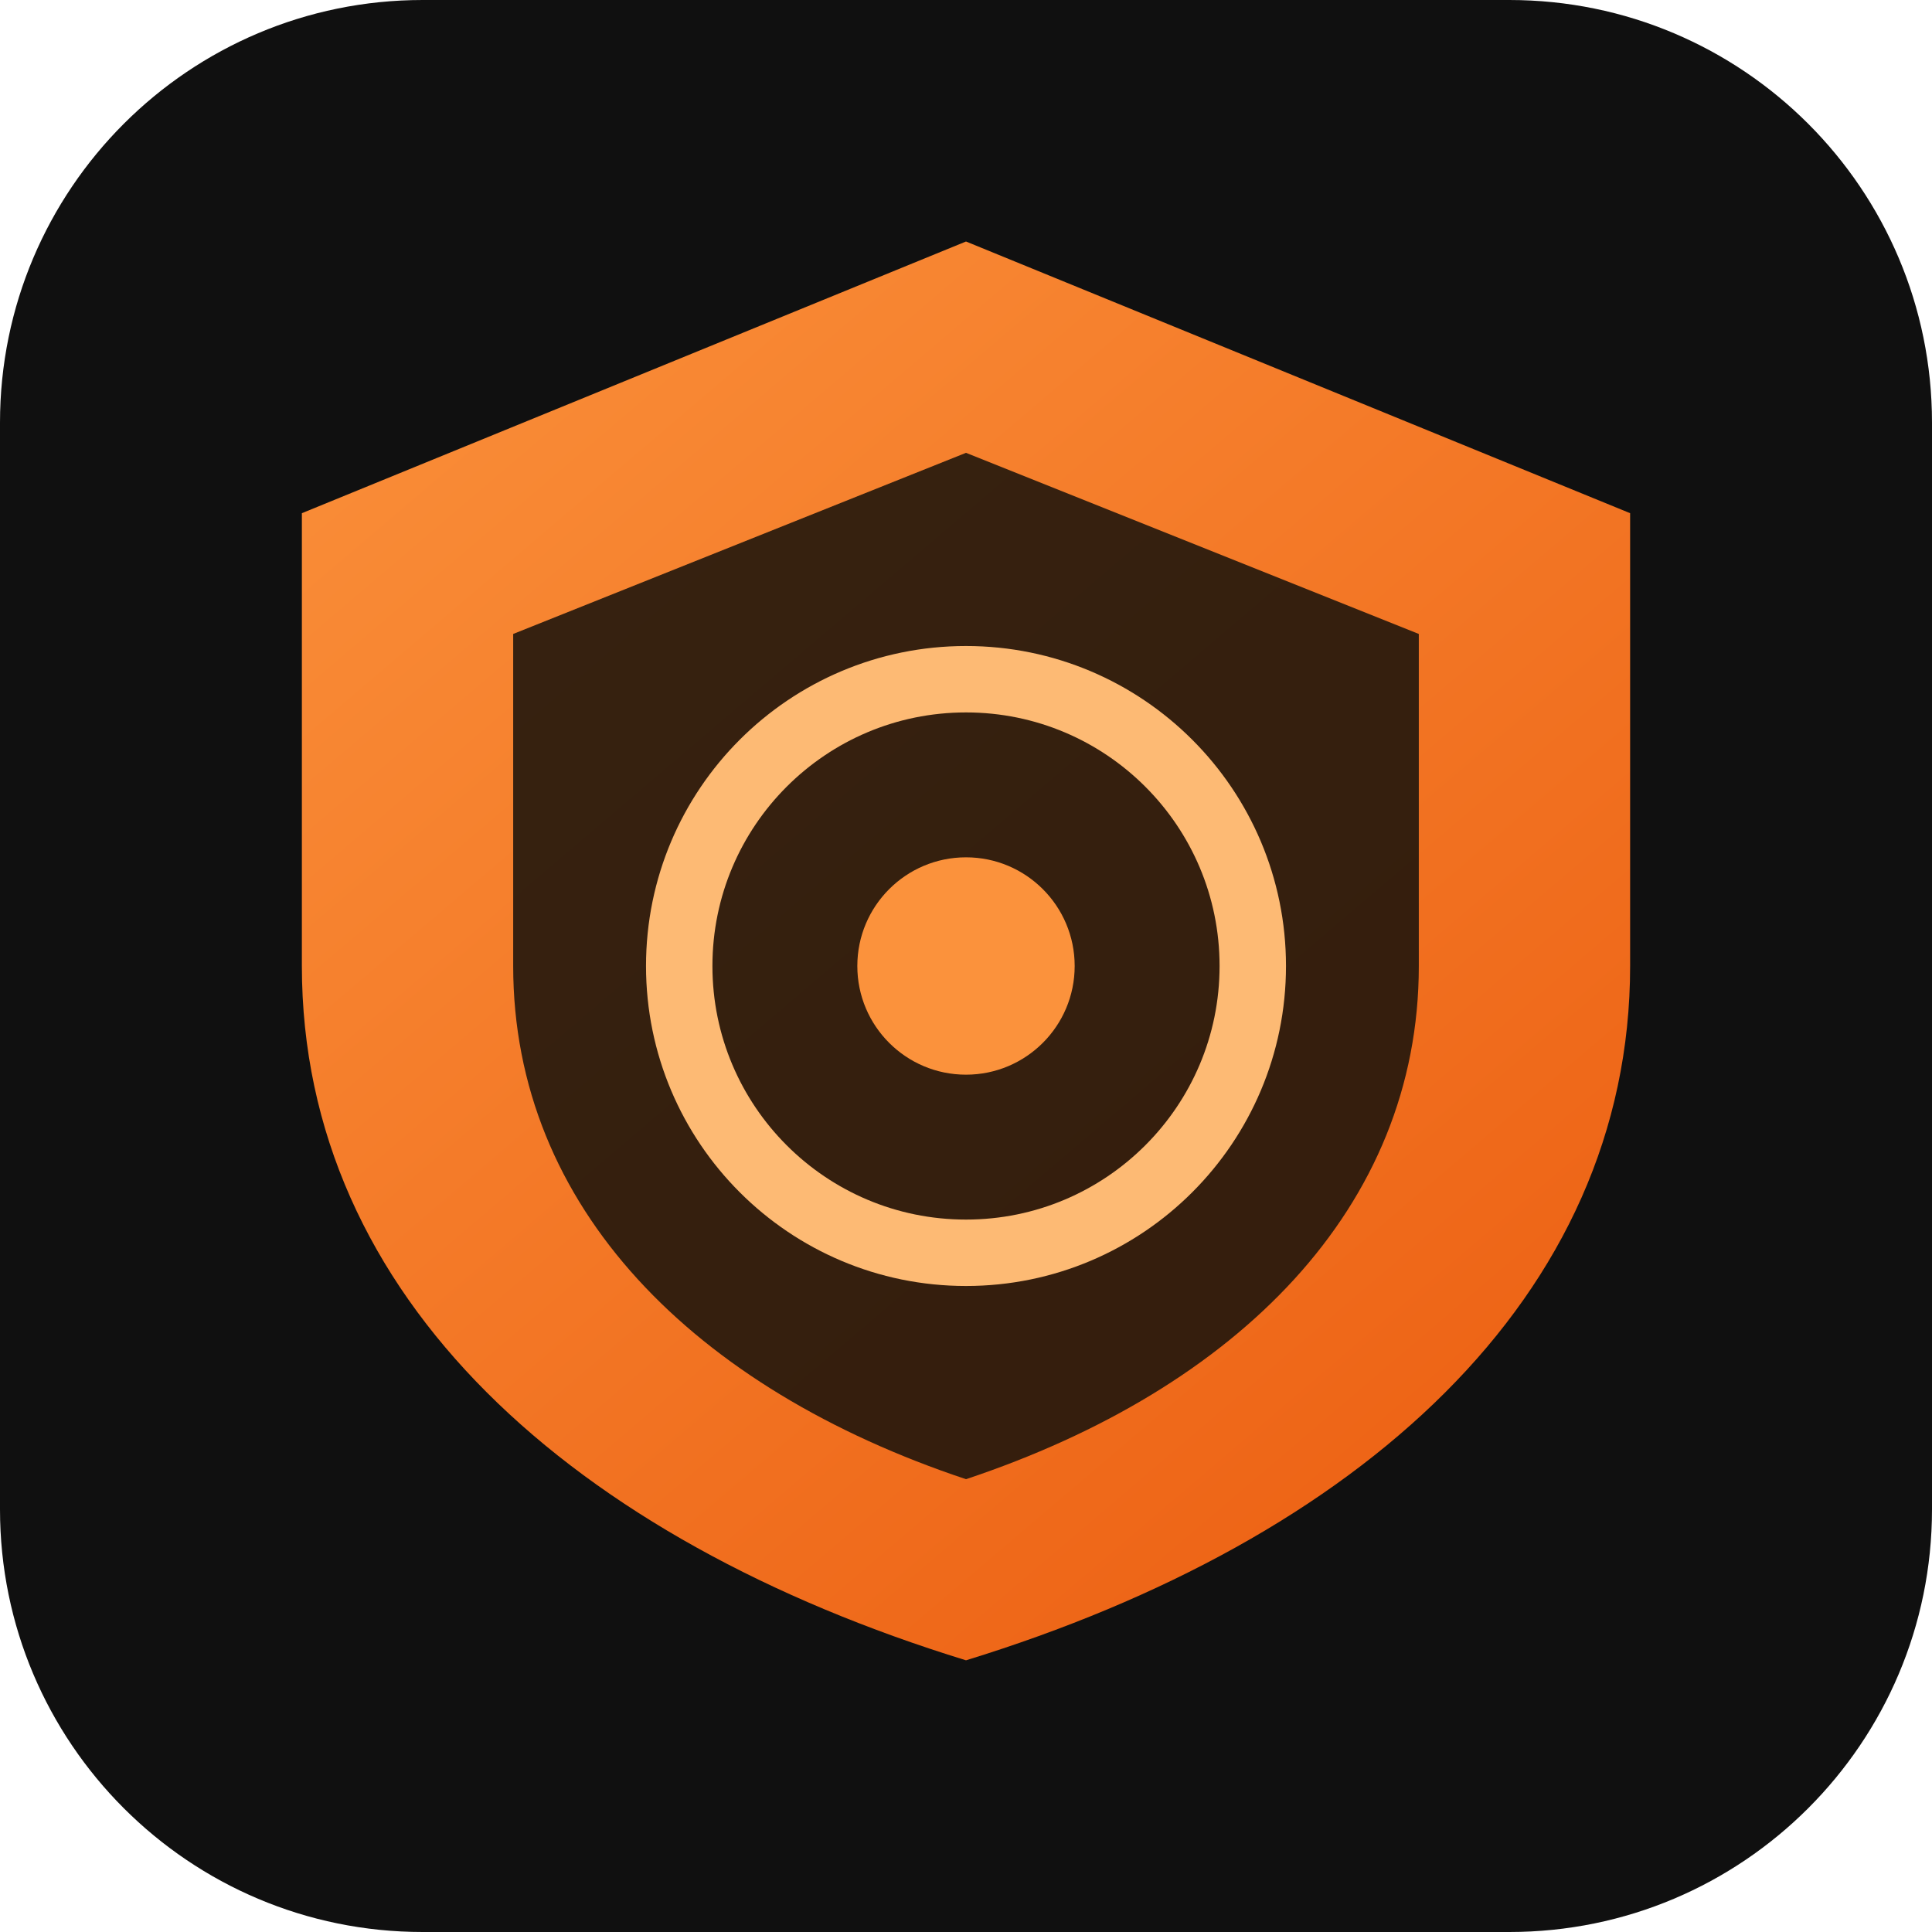
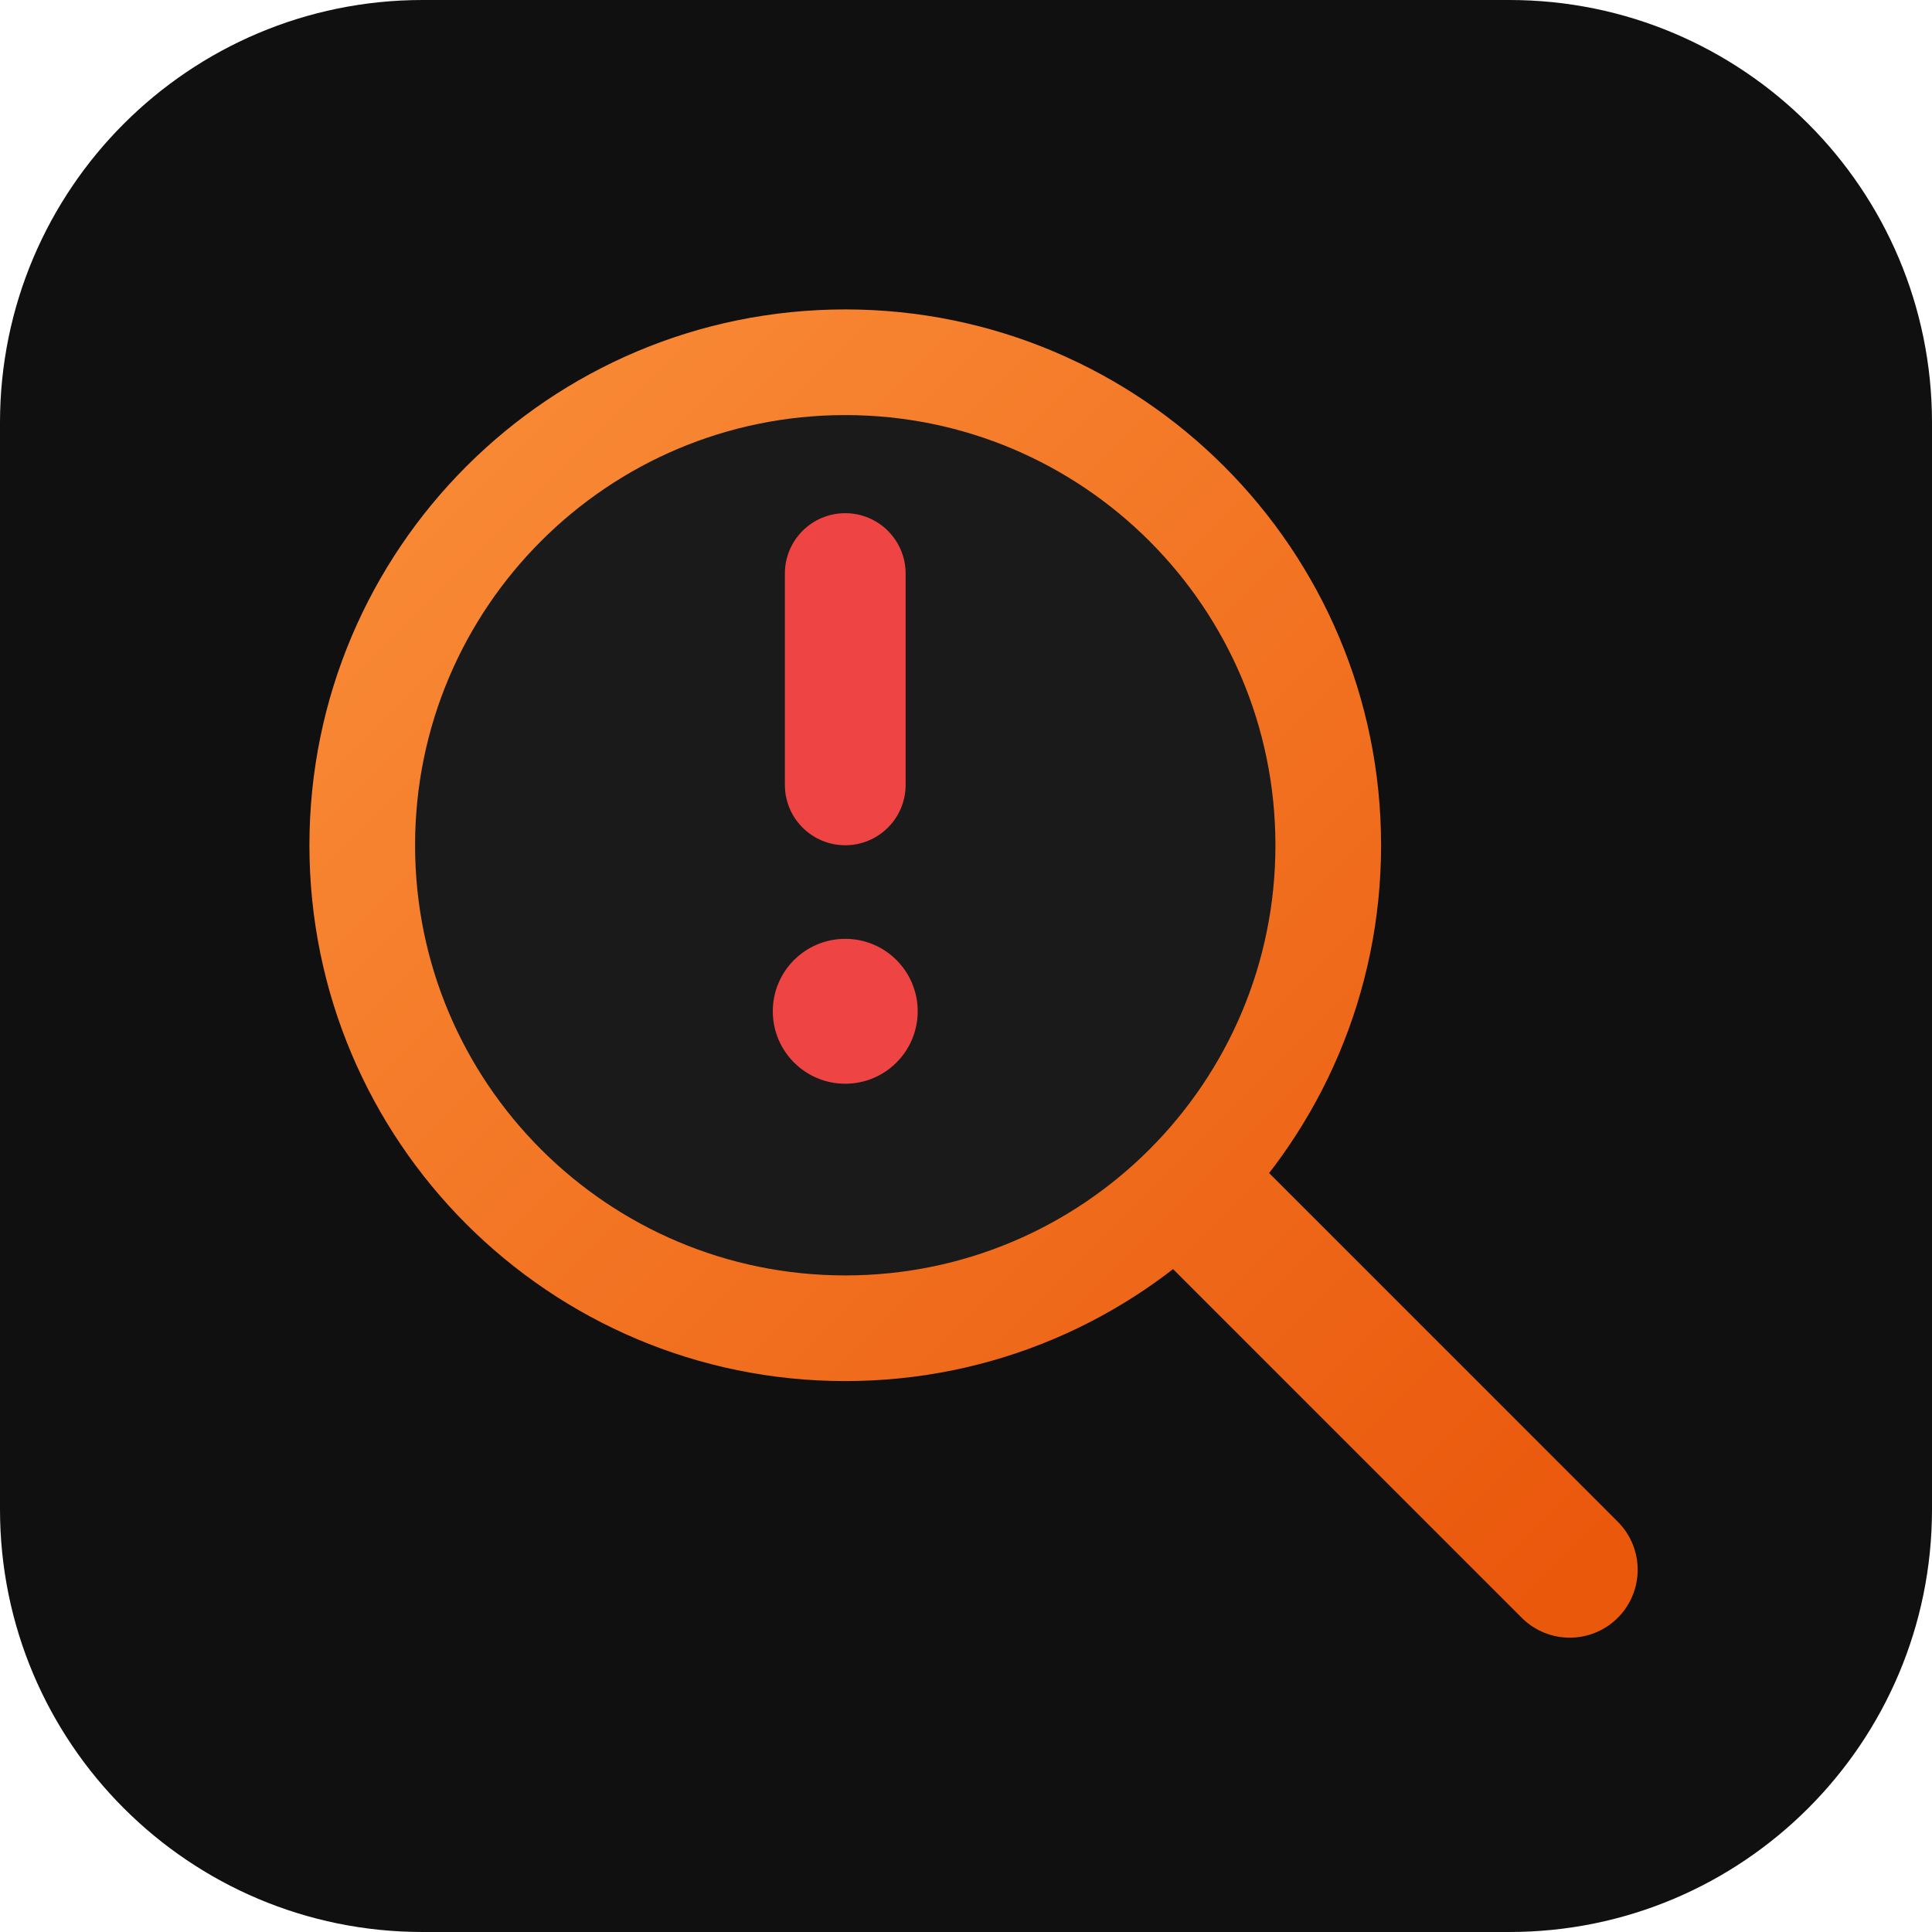
<svg xmlns="http://www.w3.org/2000/svg" viewBox="0 0 64 64">
  <defs>
-     <linearGradient id="fGrad" x1="10" y1="6" x2="56" y2="60" gradientUnits="userSpaceOnUse">
+     <linearGradient id="fRing" x1="8" y1="8" x2="52" y2="52" gradientUnits="userSpaceOnUse">
      <stop stop-color="#FB923C" />
      <stop offset="1" stop-color="#EA580C" />
    </linearGradient>
  </defs>
  <rect width="64" height="64" rx="14" fill="#101010" />
-   <path d="M32 8 L54 17 V32 C54 43 45 51 32 55 C19 51 10 43 10 32 V17 Z" fill="url(#fGrad)" />
-   <path d="M32 15 L47 21 V32 C47 40 41 46 32 49 C23 46 17 40 17 32 V21 Z" fill="#17110A" opacity="0.86" />
-   <circle cx="32" cy="32" r="9.5" stroke="#FDBA74" stroke-width="2.2" fill="none" />
-   <circle cx="32" cy="32" r="3.6" fill="#FB923C" />
+   <circle cx="28" cy="28" r="16" fill="#1A1A1A" stroke="url(#fRing)" stroke-width="3.5" />
+   <rect x="26" y="17" width="4" height="11" rx="2" fill="#EF4444" />
+   <circle cx="28" cy="33.5" r="2.4" fill="#EF4444" />
+   <line x1="40" y1="40" x2="52" y2="52" stroke="url(#fRing)" stroke-width="4.5" stroke-linecap="round" />
</svg>
